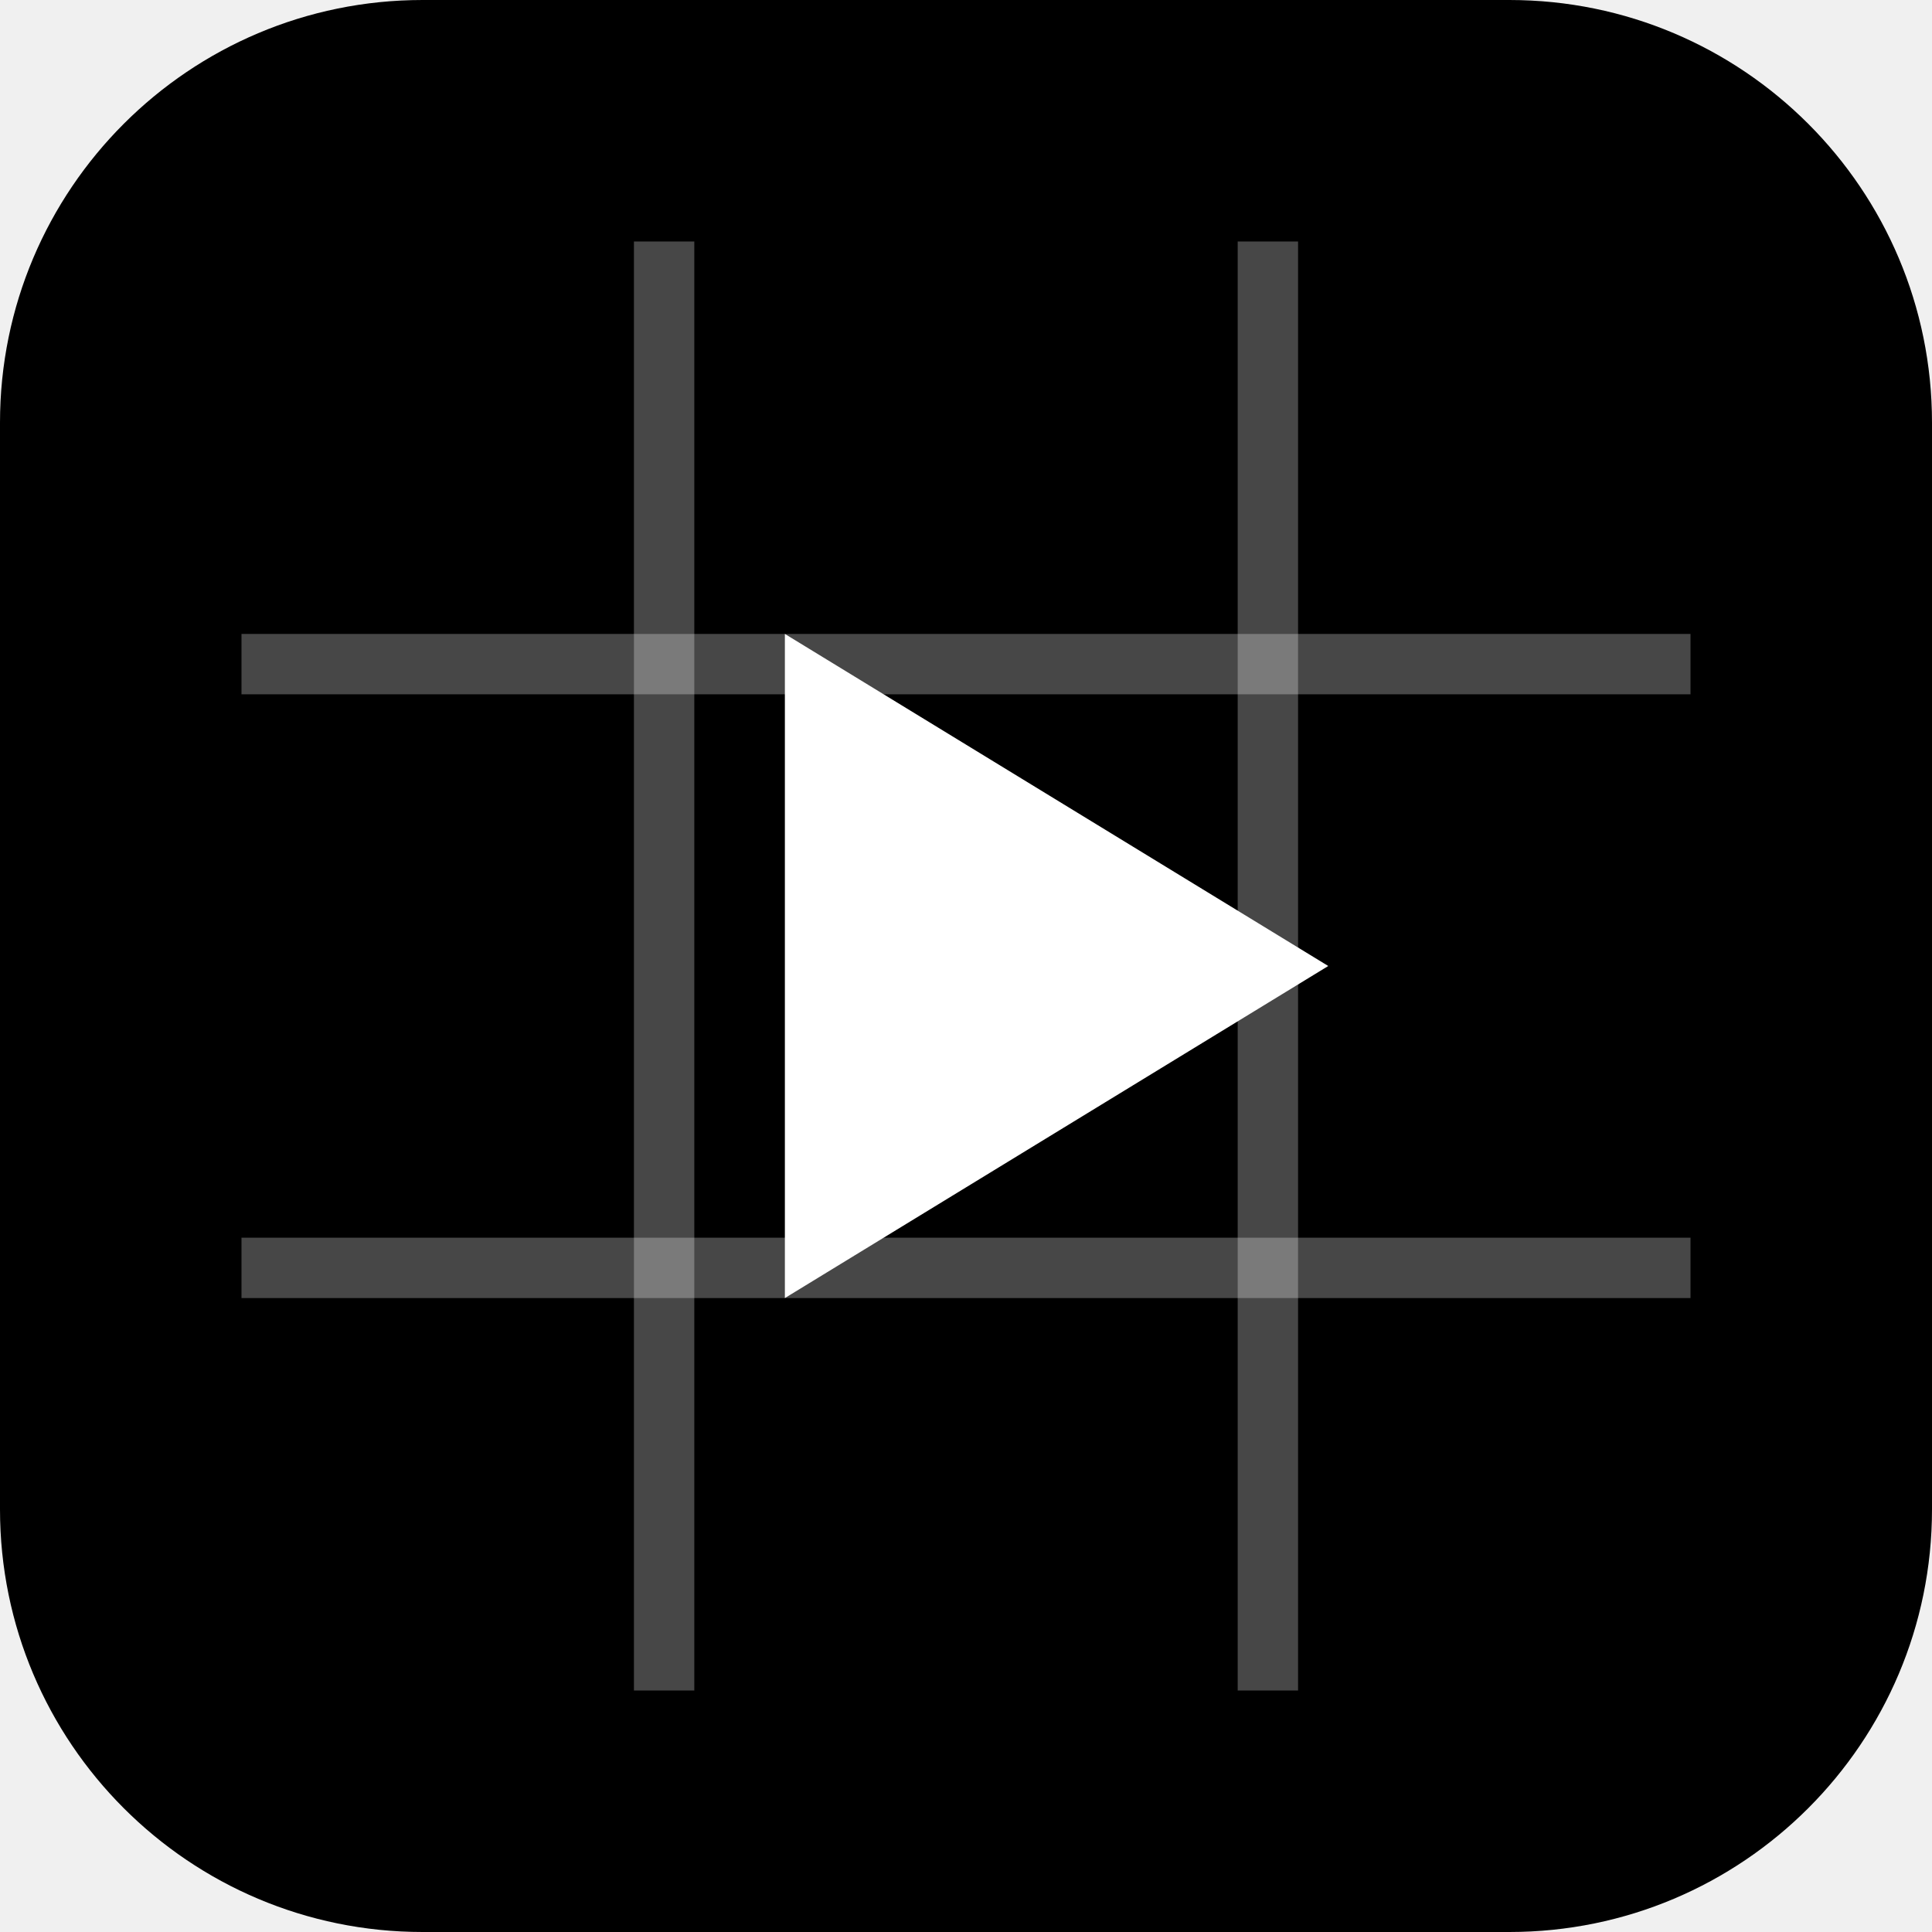
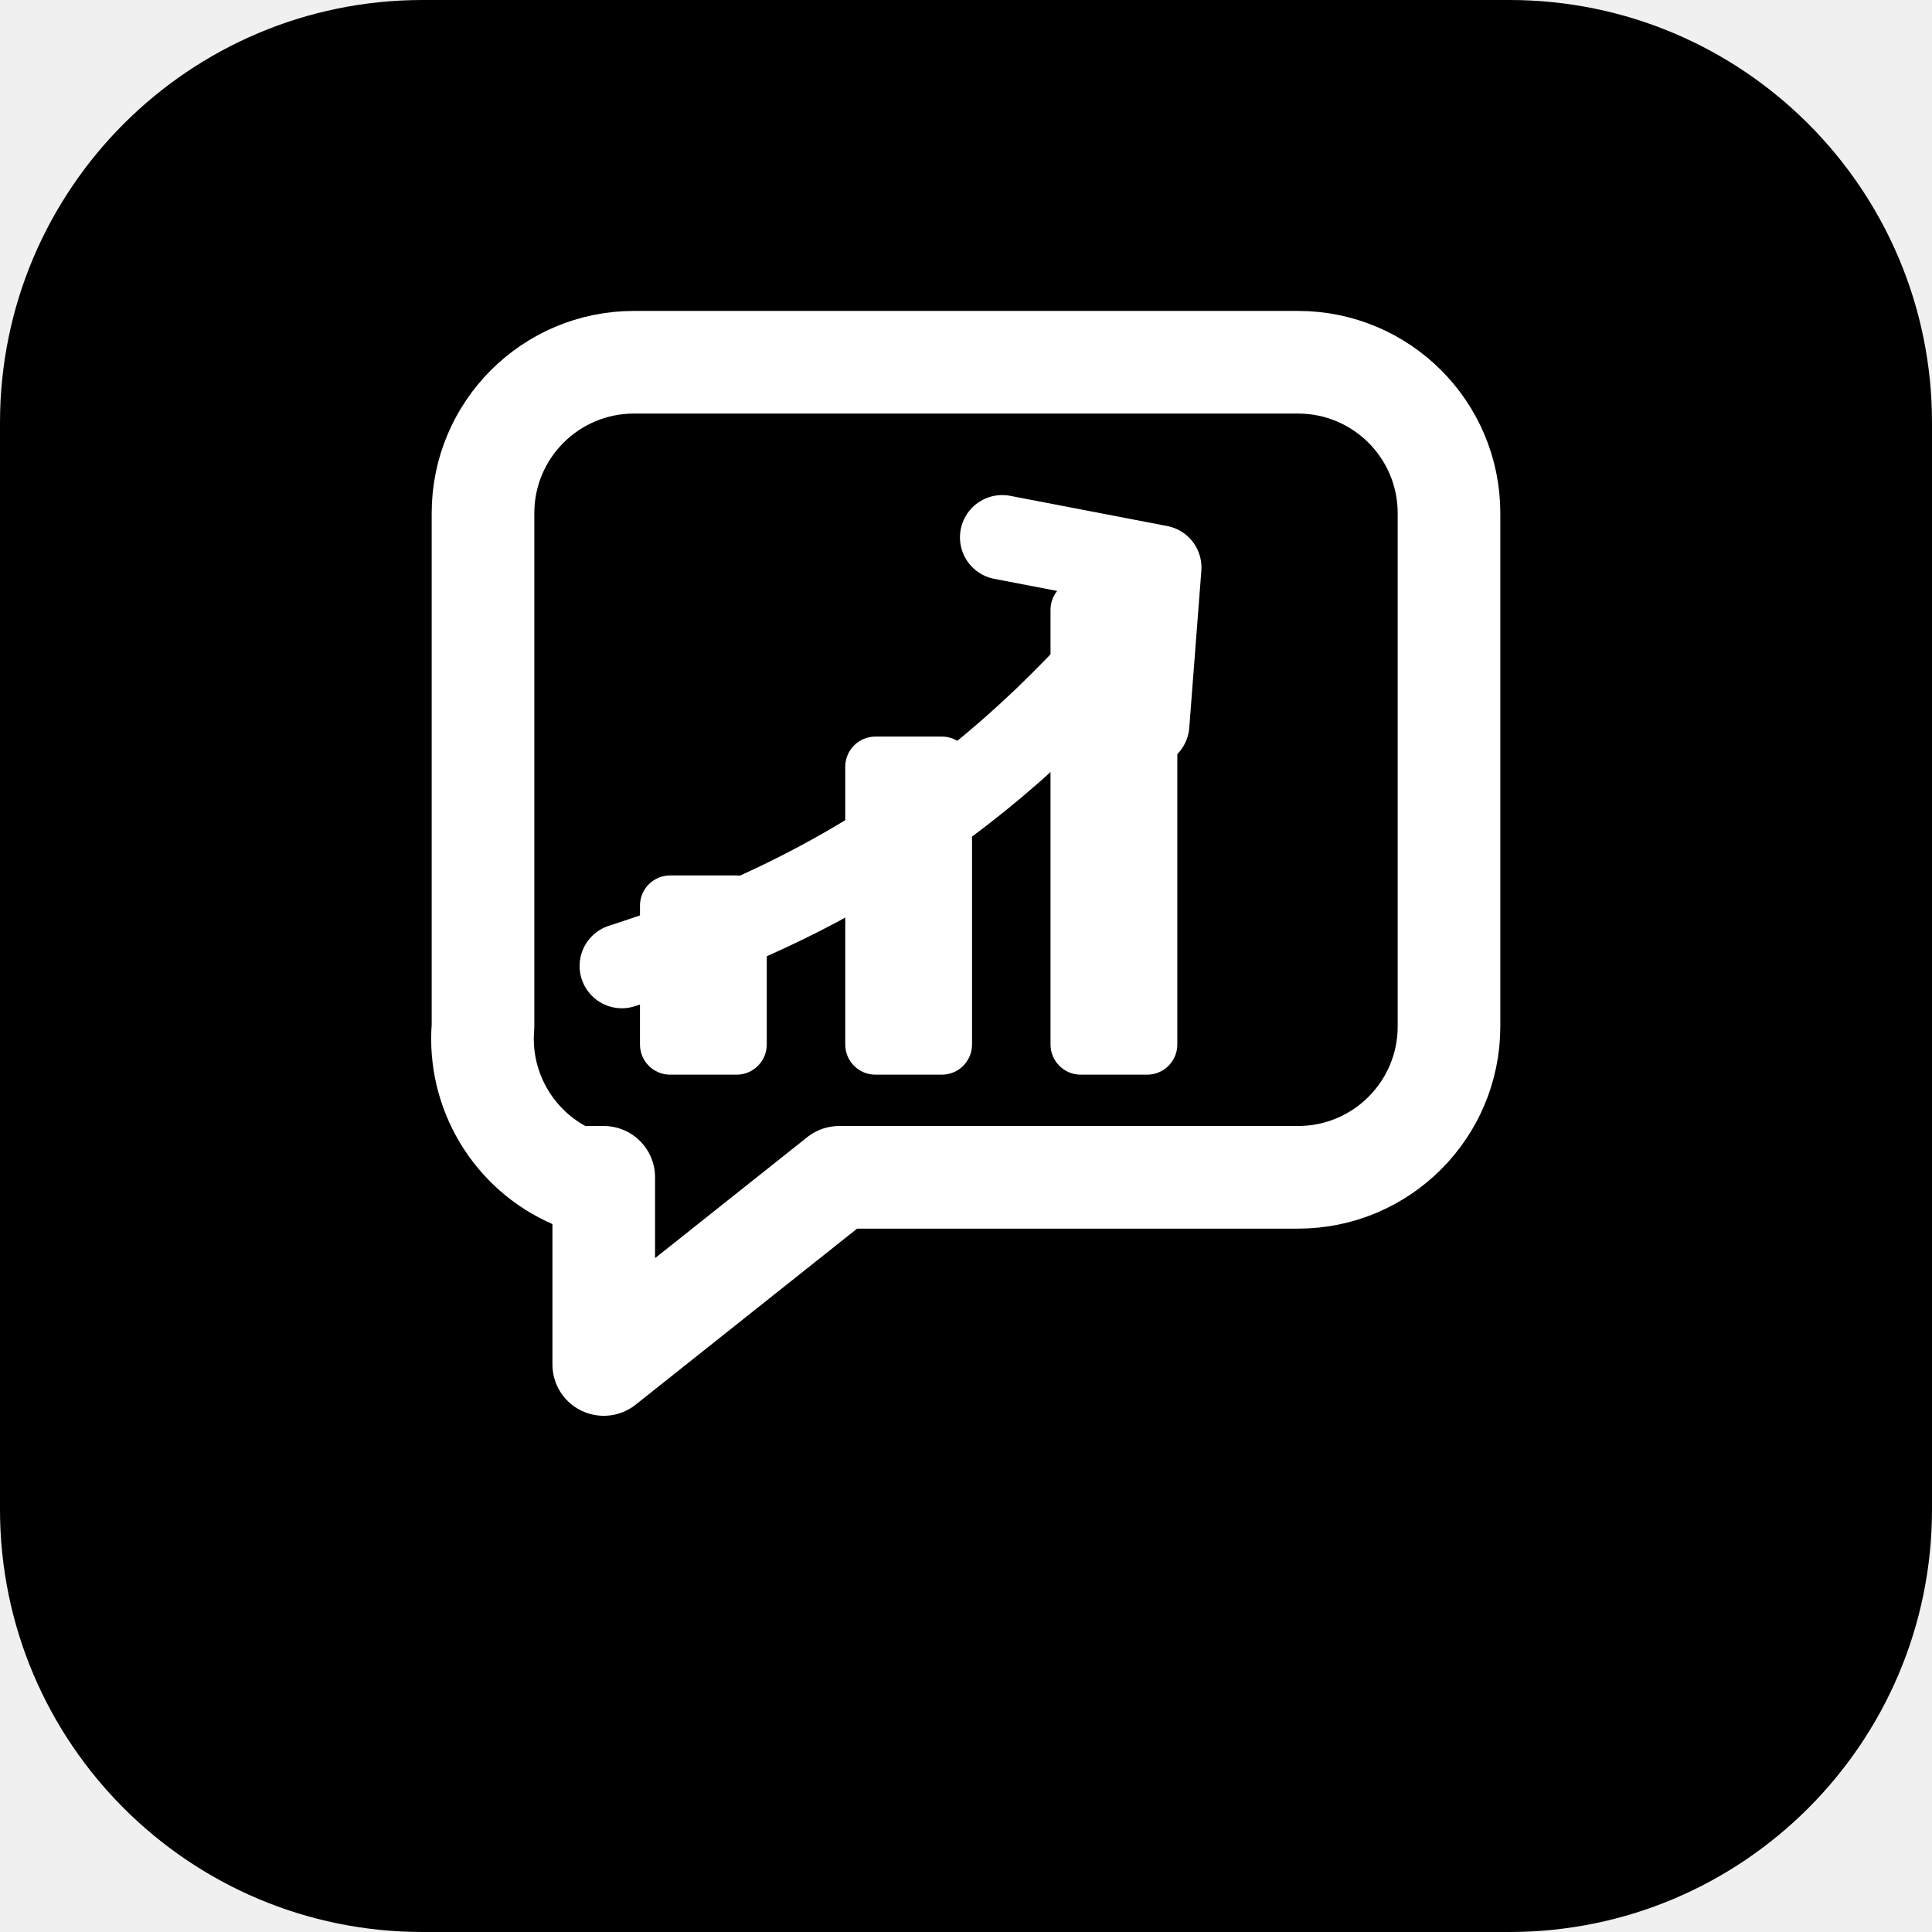
<svg xmlns="http://www.w3.org/2000/svg" viewBox="0 0 32 32" width="32" height="32">
  <rect width="32" height="32" rx="7" fill="oklch(0.6 0.152 255)" />
-   <g stroke="#ffffff" stroke-opacity="0.28" stroke-width="1">
-     <line x1="11" y1="4" x2="11" y2="28" />
-     <line x1="21" y1="4" x2="21" y2="28" />
-     <line x1="4" y1="11" x2="28" y2="11" />
-     <line x1="4" y1="21" x2="28" y2="21" />
-   </g>
-   <path d="M13 10.5 L22 16 L13 21.5 Z" fill="#ffffff" />
+   <path d="M8 8.5a2.5 2.5 0 0 1 2.5-2.5h11a2.5 2.5 0 0 1 2.5 2.5v8.5a2.5 2.5 0 0 1-2.5 2.5h-7.6l-3.9 3.1v-3.1h-.5A2.5 2.5 0 0 1 8 17z" fill="none" stroke="#ffffff" stroke-width="1.7" stroke-linejoin="round" stroke-linecap="round" />
+   <rect x="10.6" y="14.5" width="2.1" height="3.3" rx="0.5" fill="#ffffff" />
+   <rect x="14" y="12.2" width="2.1" height="5.6" rx="0.5" fill="#ffffff" />
+   <rect x="17.4" y="9.6" width="2.1" height="8.2" rx="0.5" fill="#ffffff" />
+   <path d="M10.3 16c2.8-.9 5.8-2.4 8.6-5.8" stroke="#ffffff" stroke-width="1.4" fill="none" stroke-linecap="round" />
+   <path d="M16.6 8.9l2.6.5-.2 2.6" stroke="#ffffff" stroke-width="1.4" fill="none" stroke-linecap="round" stroke-linejoin="round" />
</svg>
